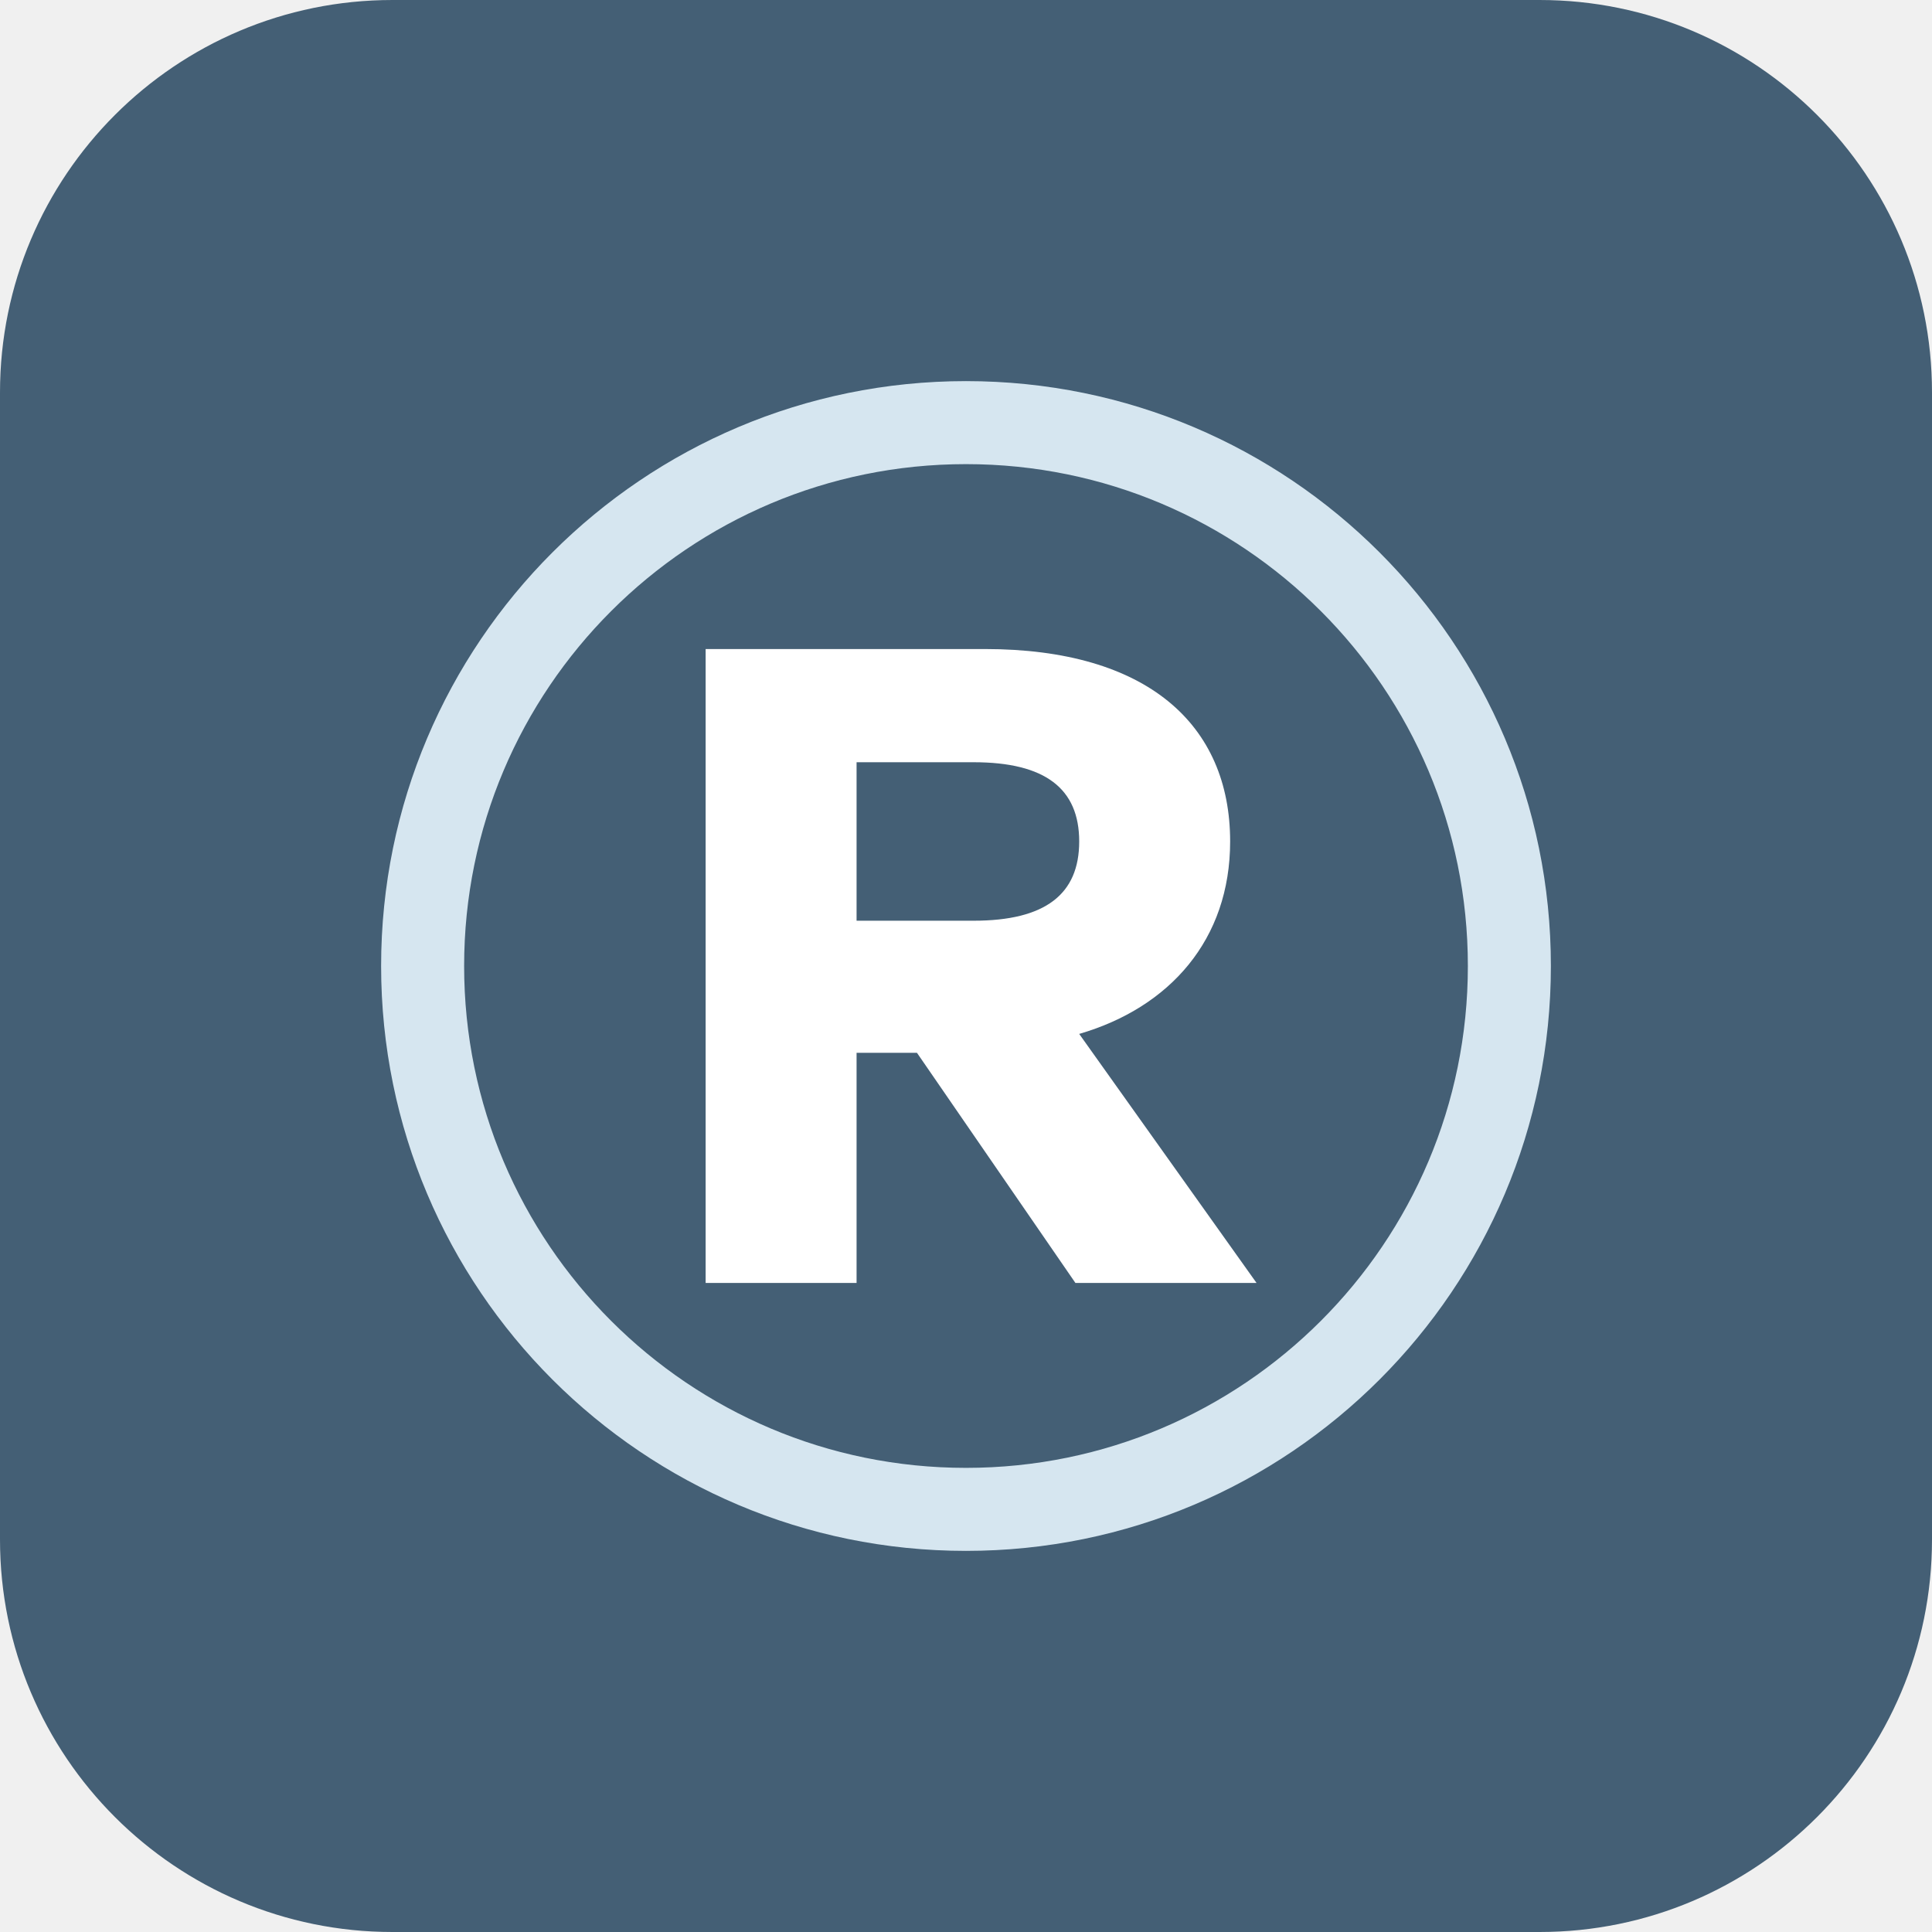
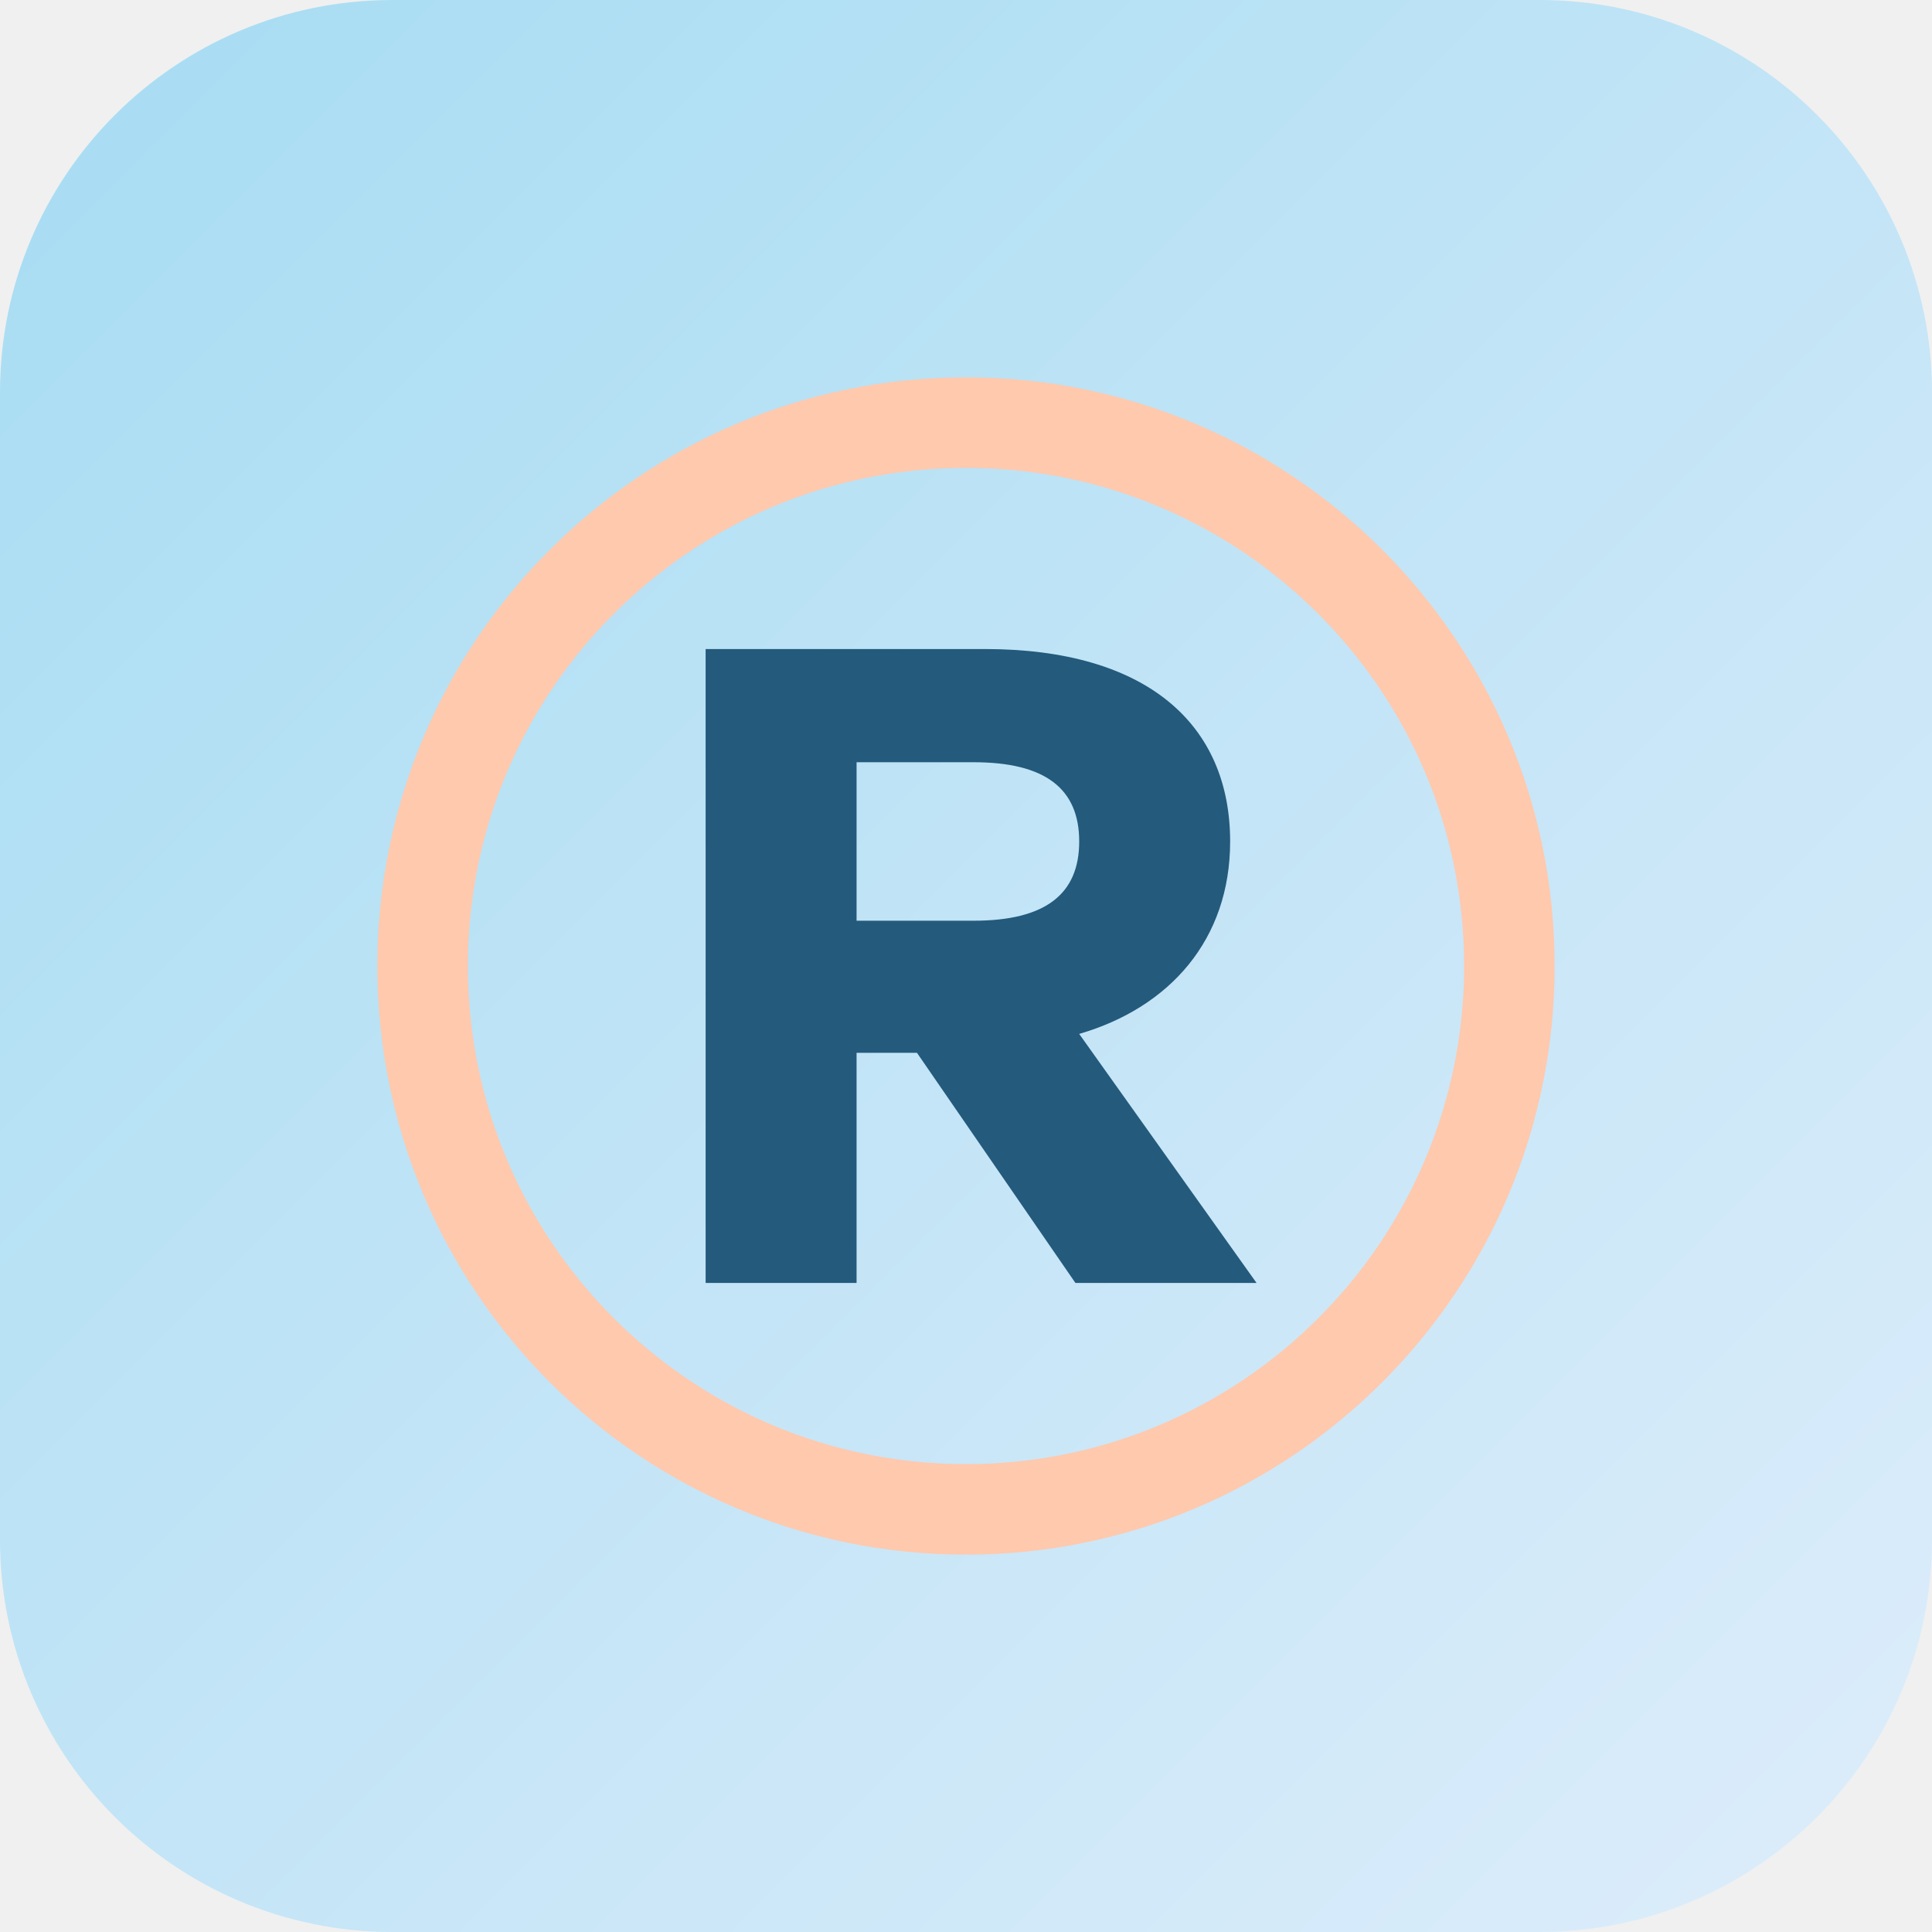
<svg xmlns="http://www.w3.org/2000/svg" width="512" height="512" viewBox="0 0 512 512">
-   <rect width="512" height="512" rx="104" fill="#445f75" />
-   <circle cx="256" cy="256" r="144" fill="none" stroke="#d6e6f0" stroke-width="22" />
-   <path d="M187 340V172h74c43 0 65 20 65 51 0 26-16 44-40 51l47 66h-48l-42-61h-16v61zm40-96h31c19 0 28-7 28-21s-9-21-28-21h-31z" fill="#fff" />
+   <defs>
+     <linearGradient id="sky" x1="0" y1="0" x2="1" y2="1">
+       <stop stop-color="#a6dcf2" />
+       <stop offset="1" stop-color="#deedfb" />
+     </linearGradient>
+   </defs>
+   <rect width="512" height="512" rx="104" fill="url(#sky)" />
+   <circle cx="256" cy="256" r="144" fill="none" stroke="#ffc9ae" stroke-width="24" />
+   <path d="M187 340V172h74c43 0 65 20 65 51 0 26-16 44-40 51l47 66h-48l-42-61h-16v61zm40-96h31c19 0 28-7 28-21s-9-21-28-21h-31z" fill="#245a7c" />
</svg>
